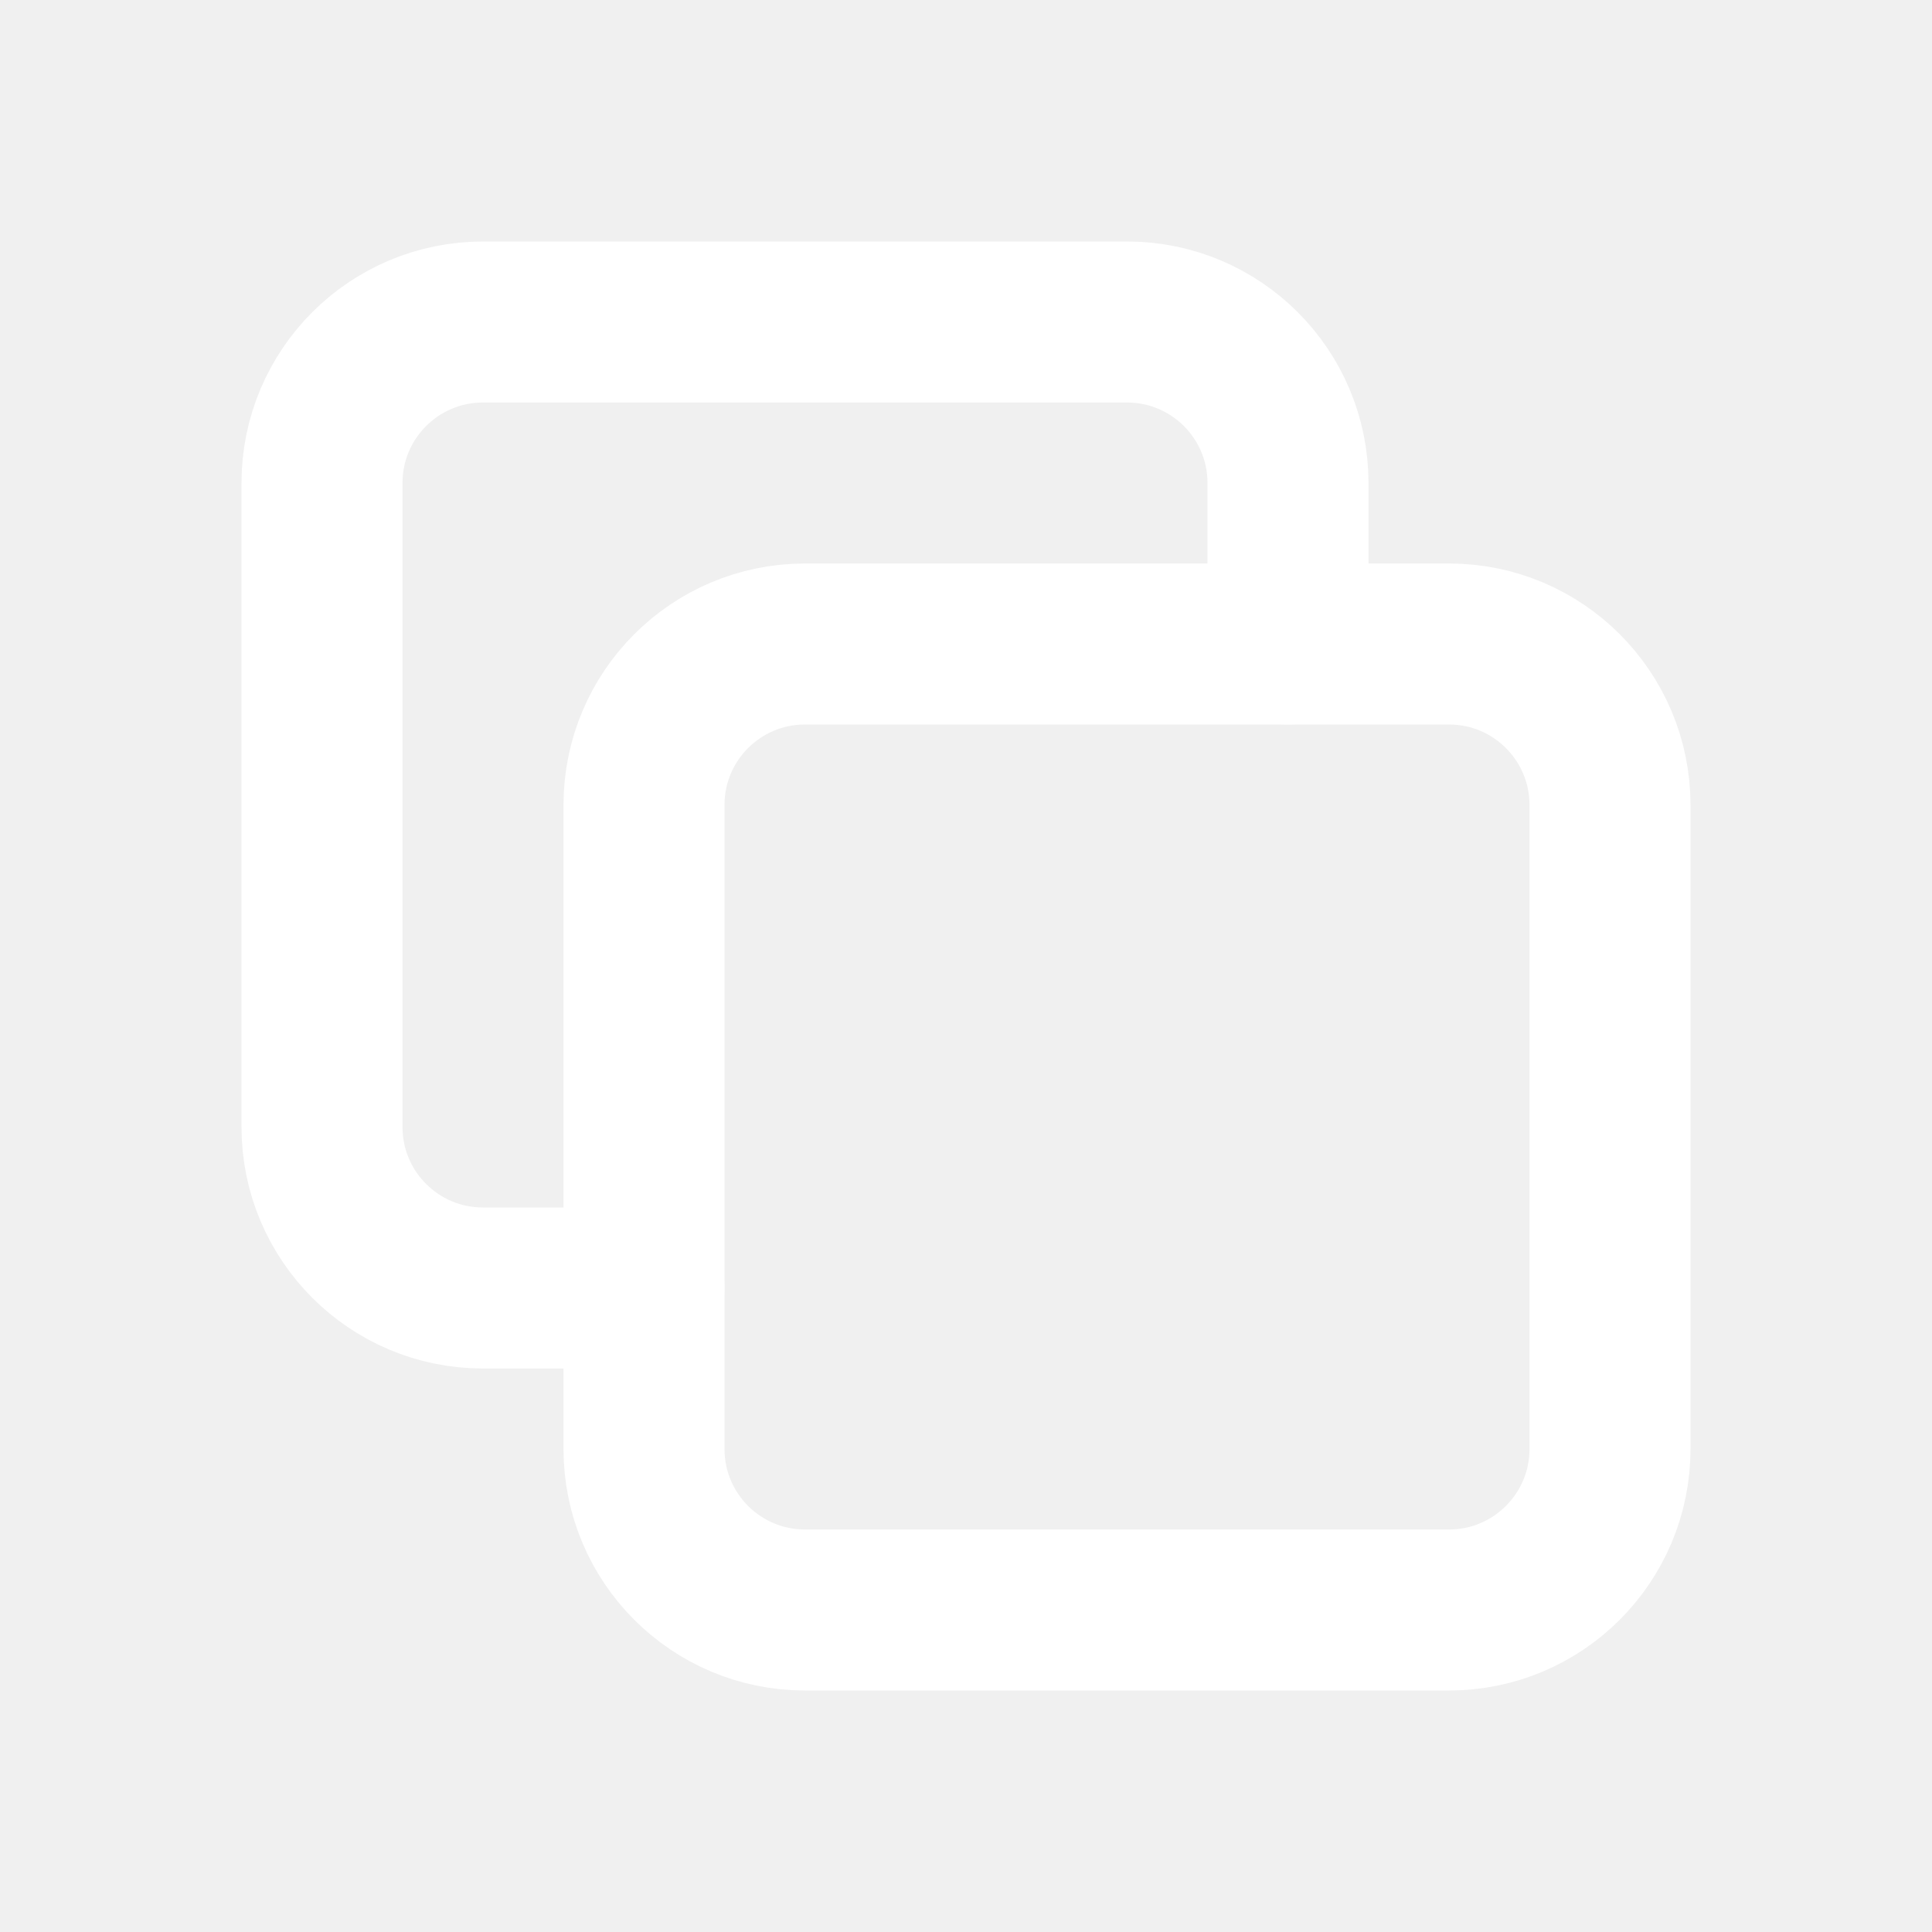
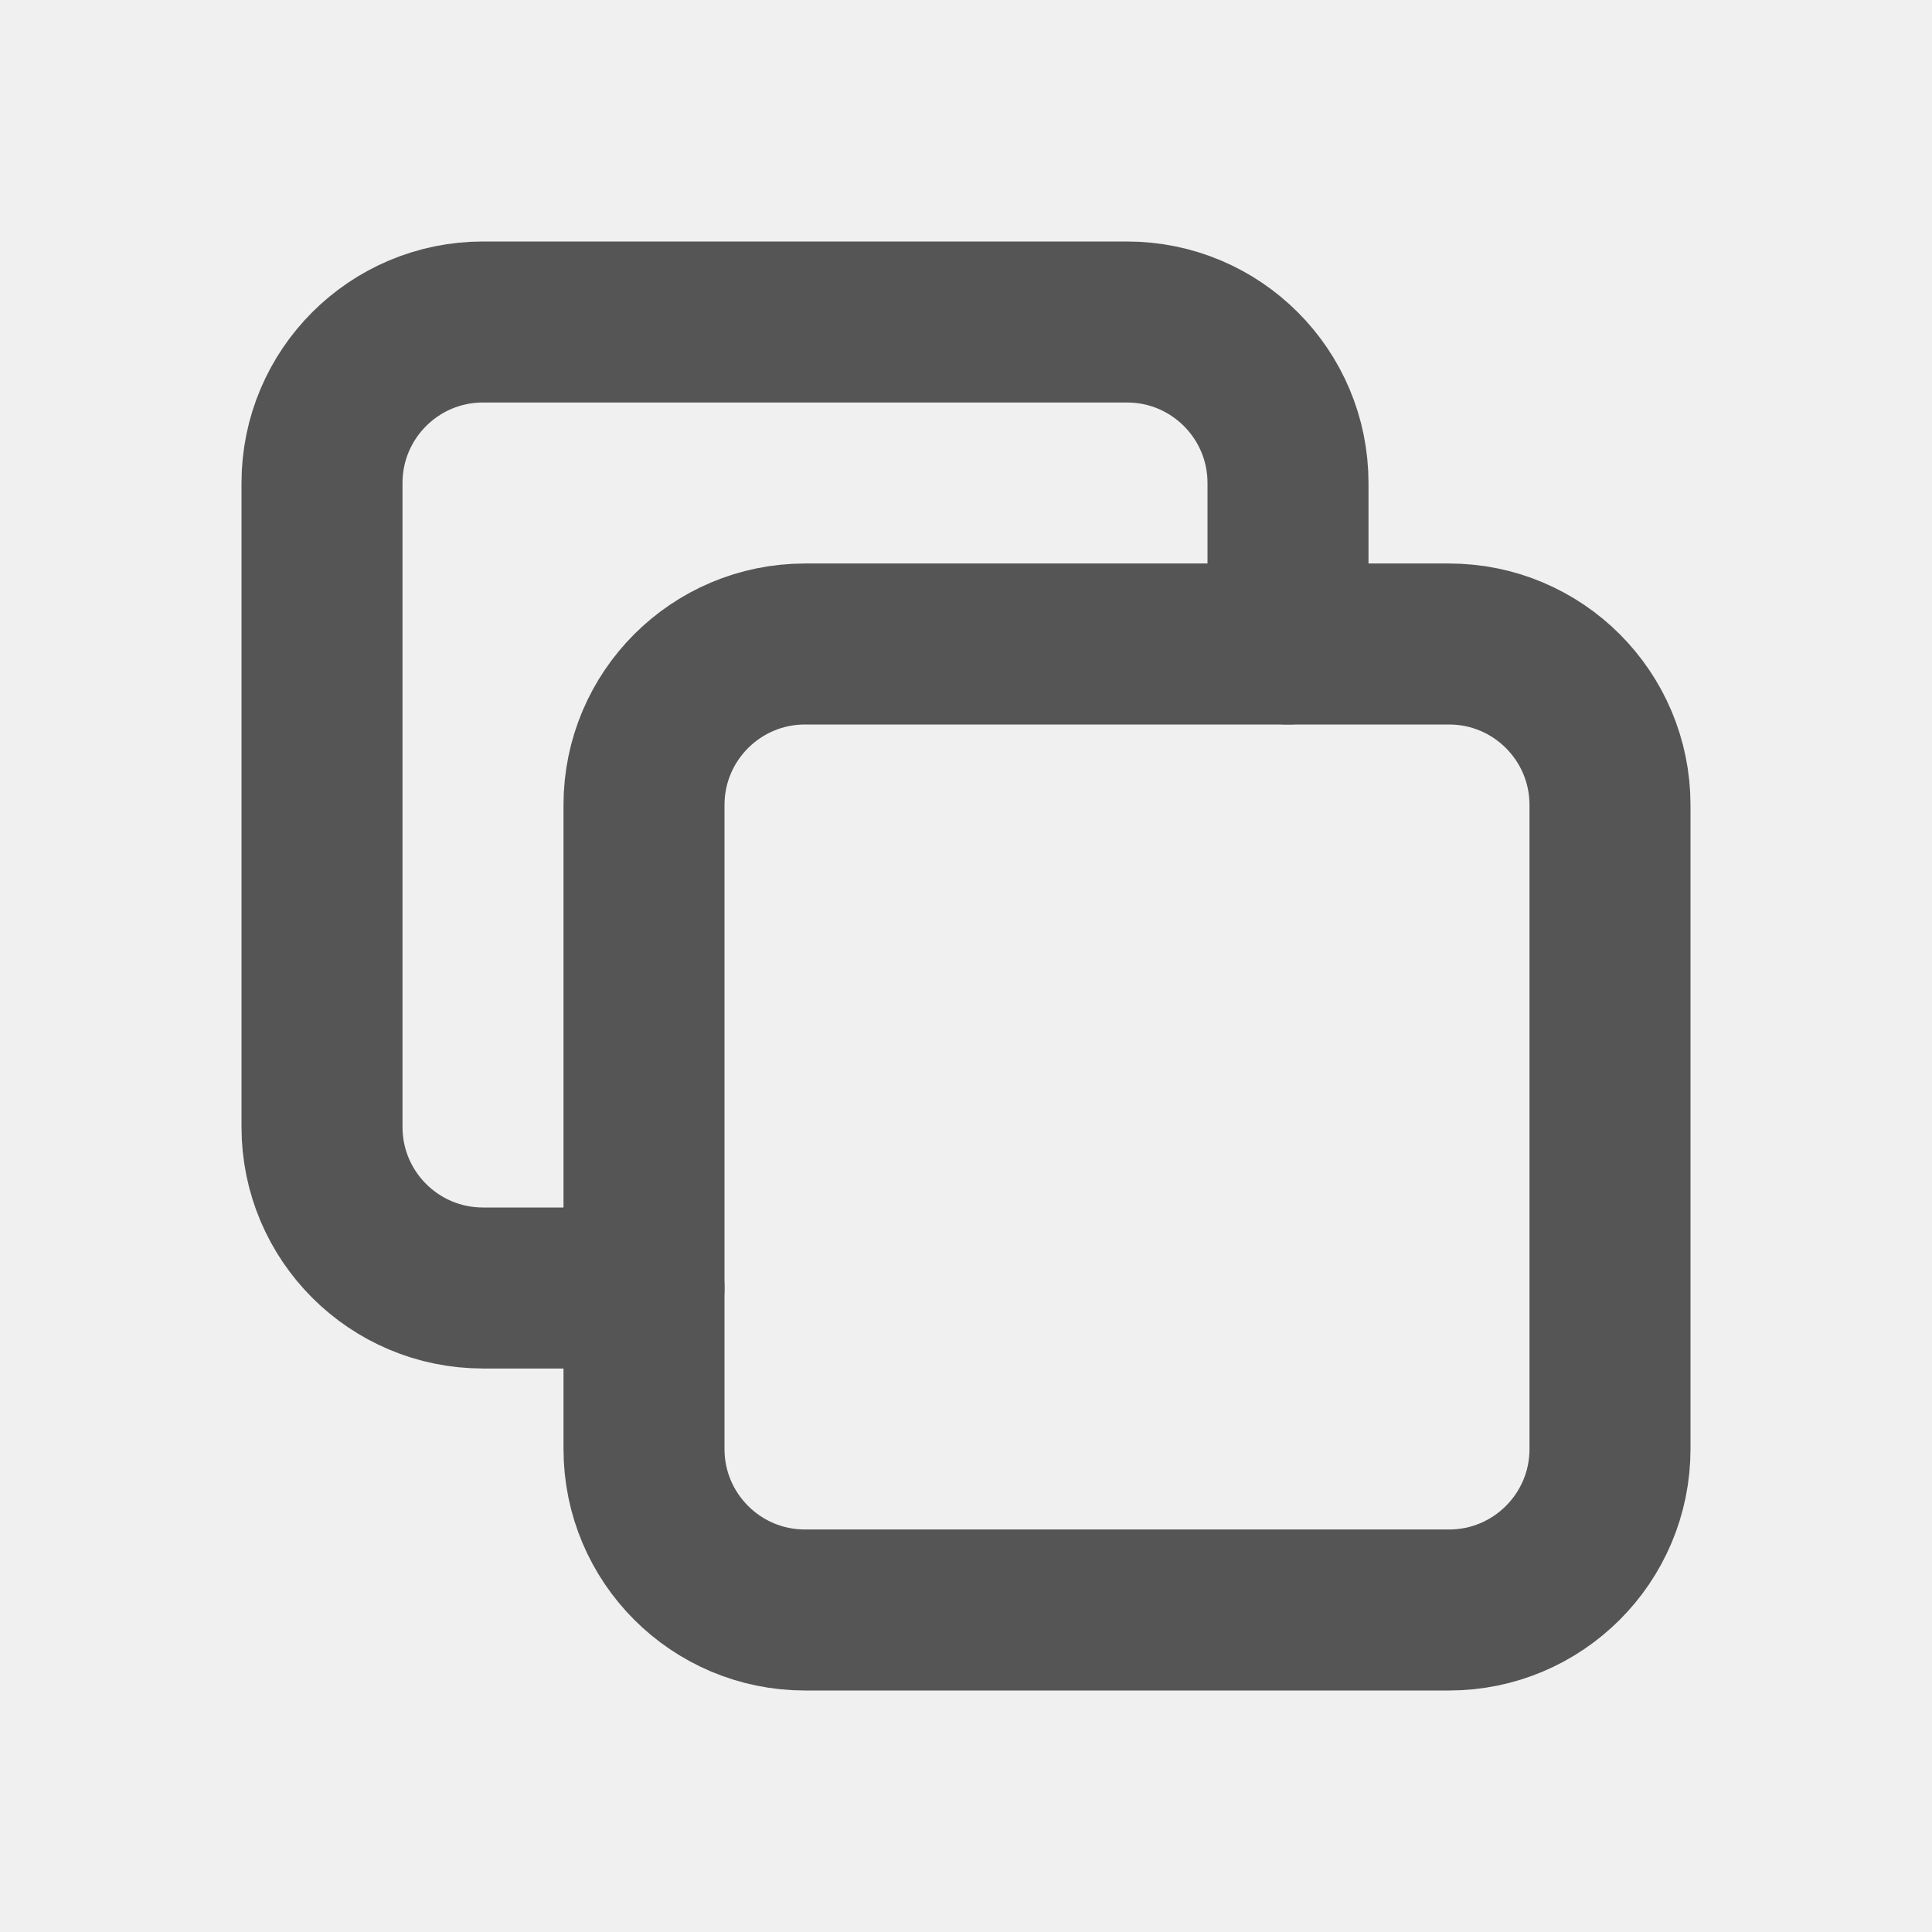
- <svg xmlns="http://www.w3.org/2000/svg" class="icon icon-tabler icon-tabler-copy" width="24" height="24" viewBox="0 0 24 24" stroke-width="2" stroke="#fff" fill="none" stroke-linecap="round" stroke-linejoin="round">
+ <svg xmlns="http://www.w3.org/2000/svg" class="icon icon-tabler icon-tabler-copy" width="24" height="24" viewBox="0 0 24 24" stroke-width="2" stroke="#555" fill="none" stroke-linecap="round" stroke-linejoin="round">
  <path stroke="none" d="M0 0h24v24H0z" fill="none" />
  <rect x="8" y="8" width="12" height="12" rx="2" />
  <path d="M16 8v-2a2 2 0 0 0 -2 -2h-8a2 2 0 0 0 -2 2v8a2 2 0 0 0 2 2h2" />
</svg>
